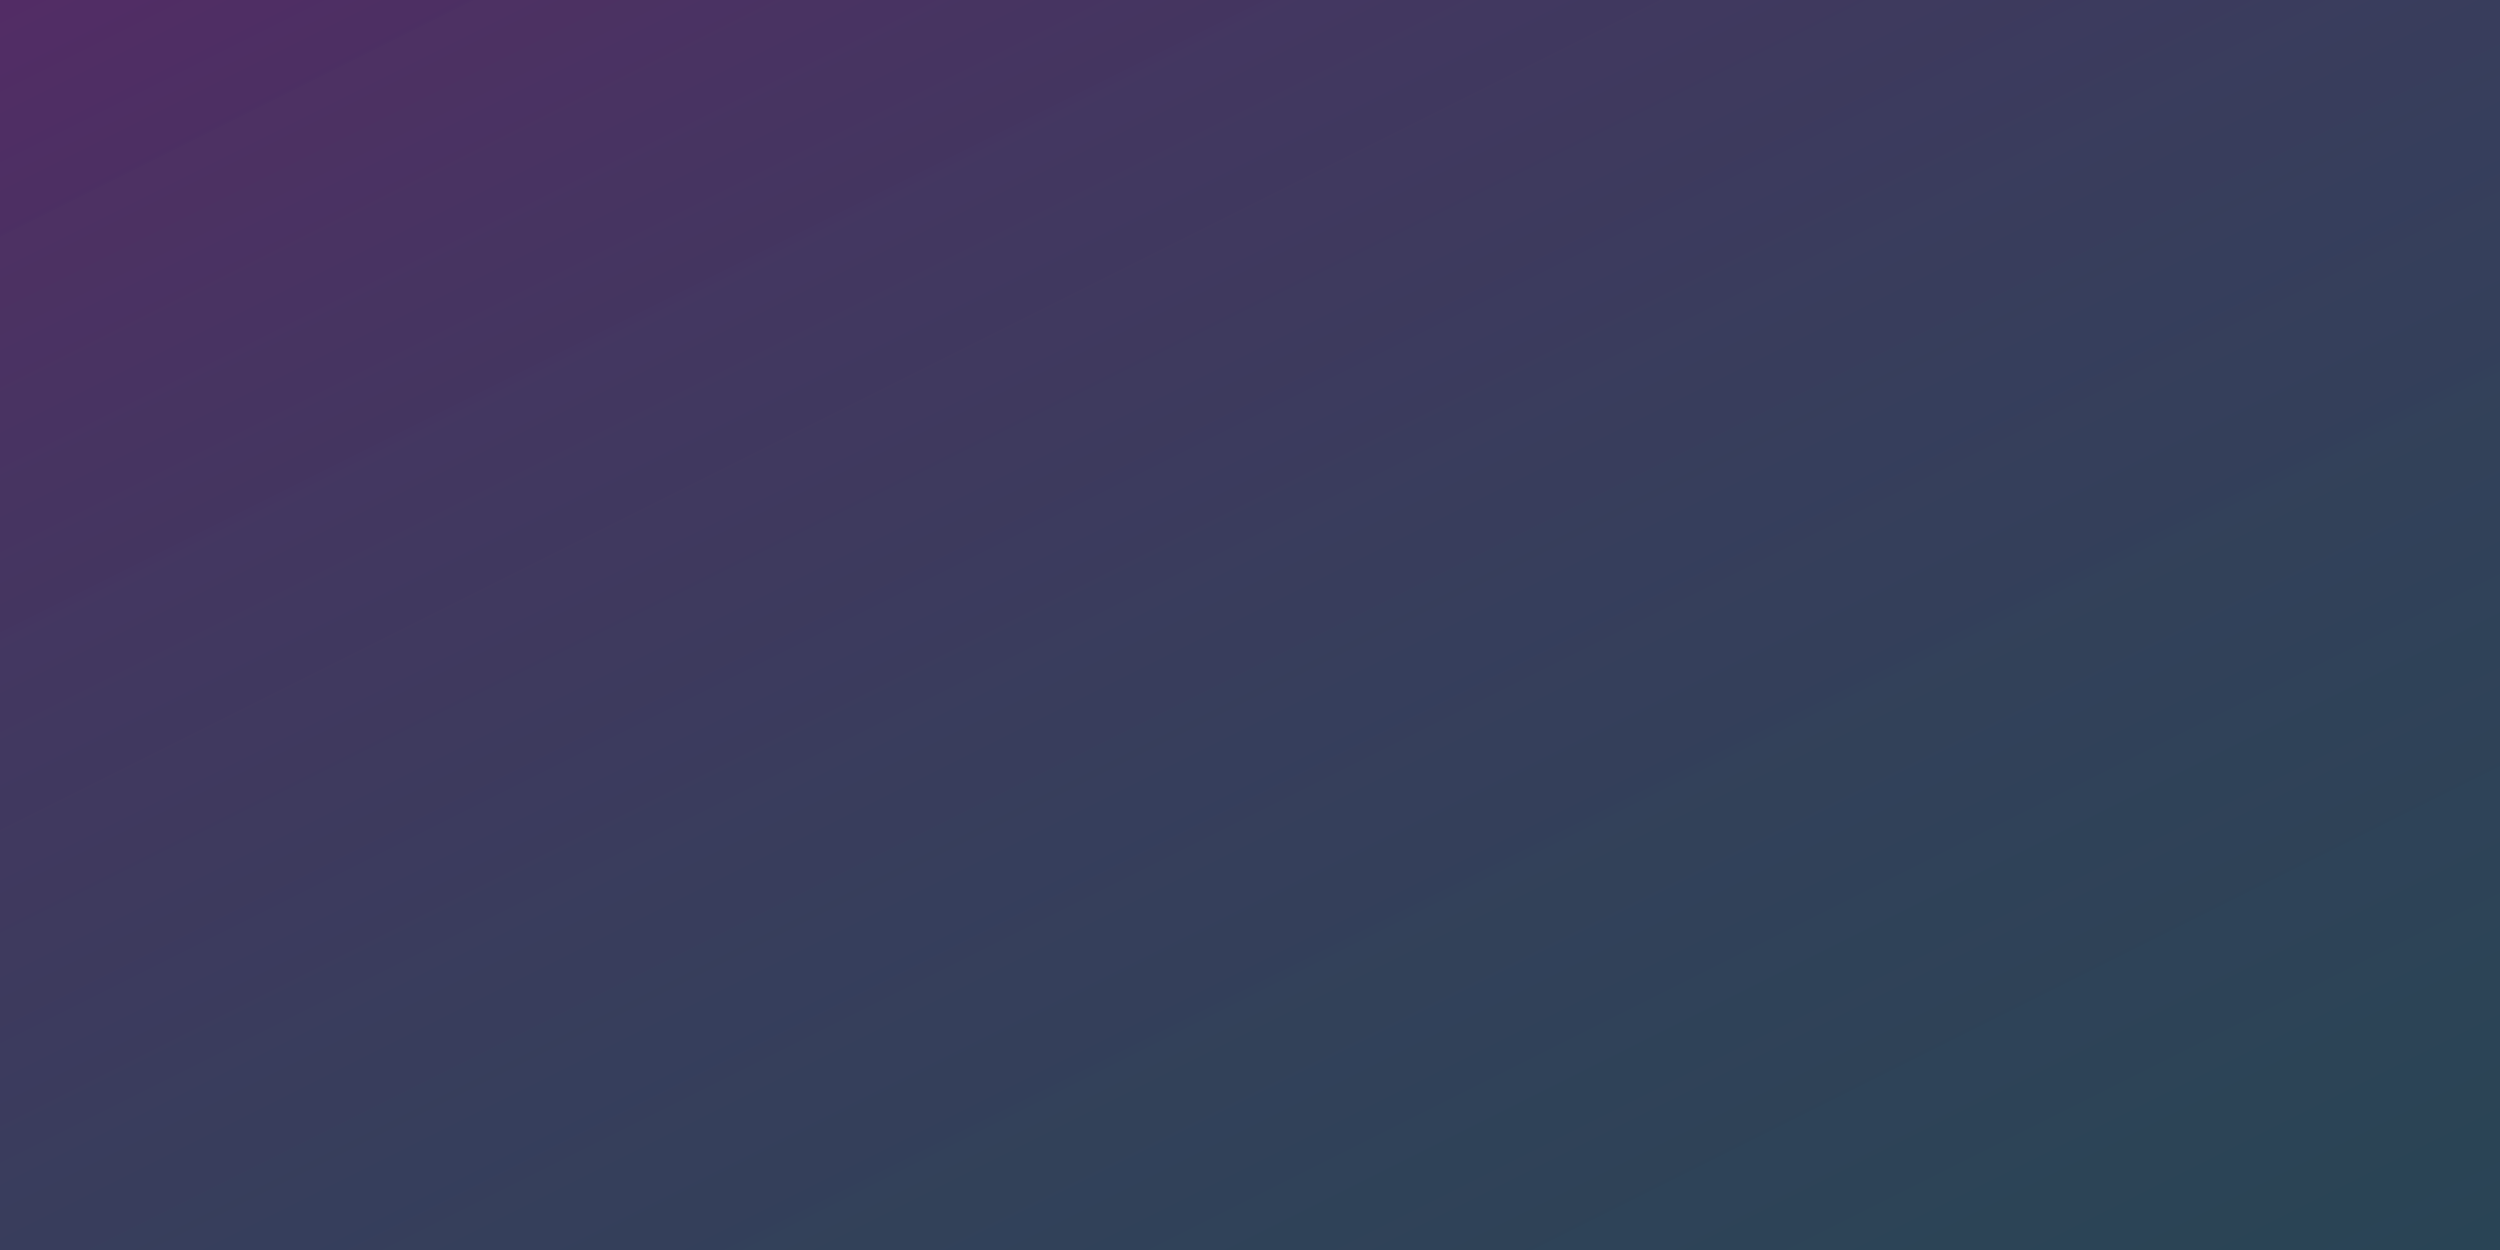
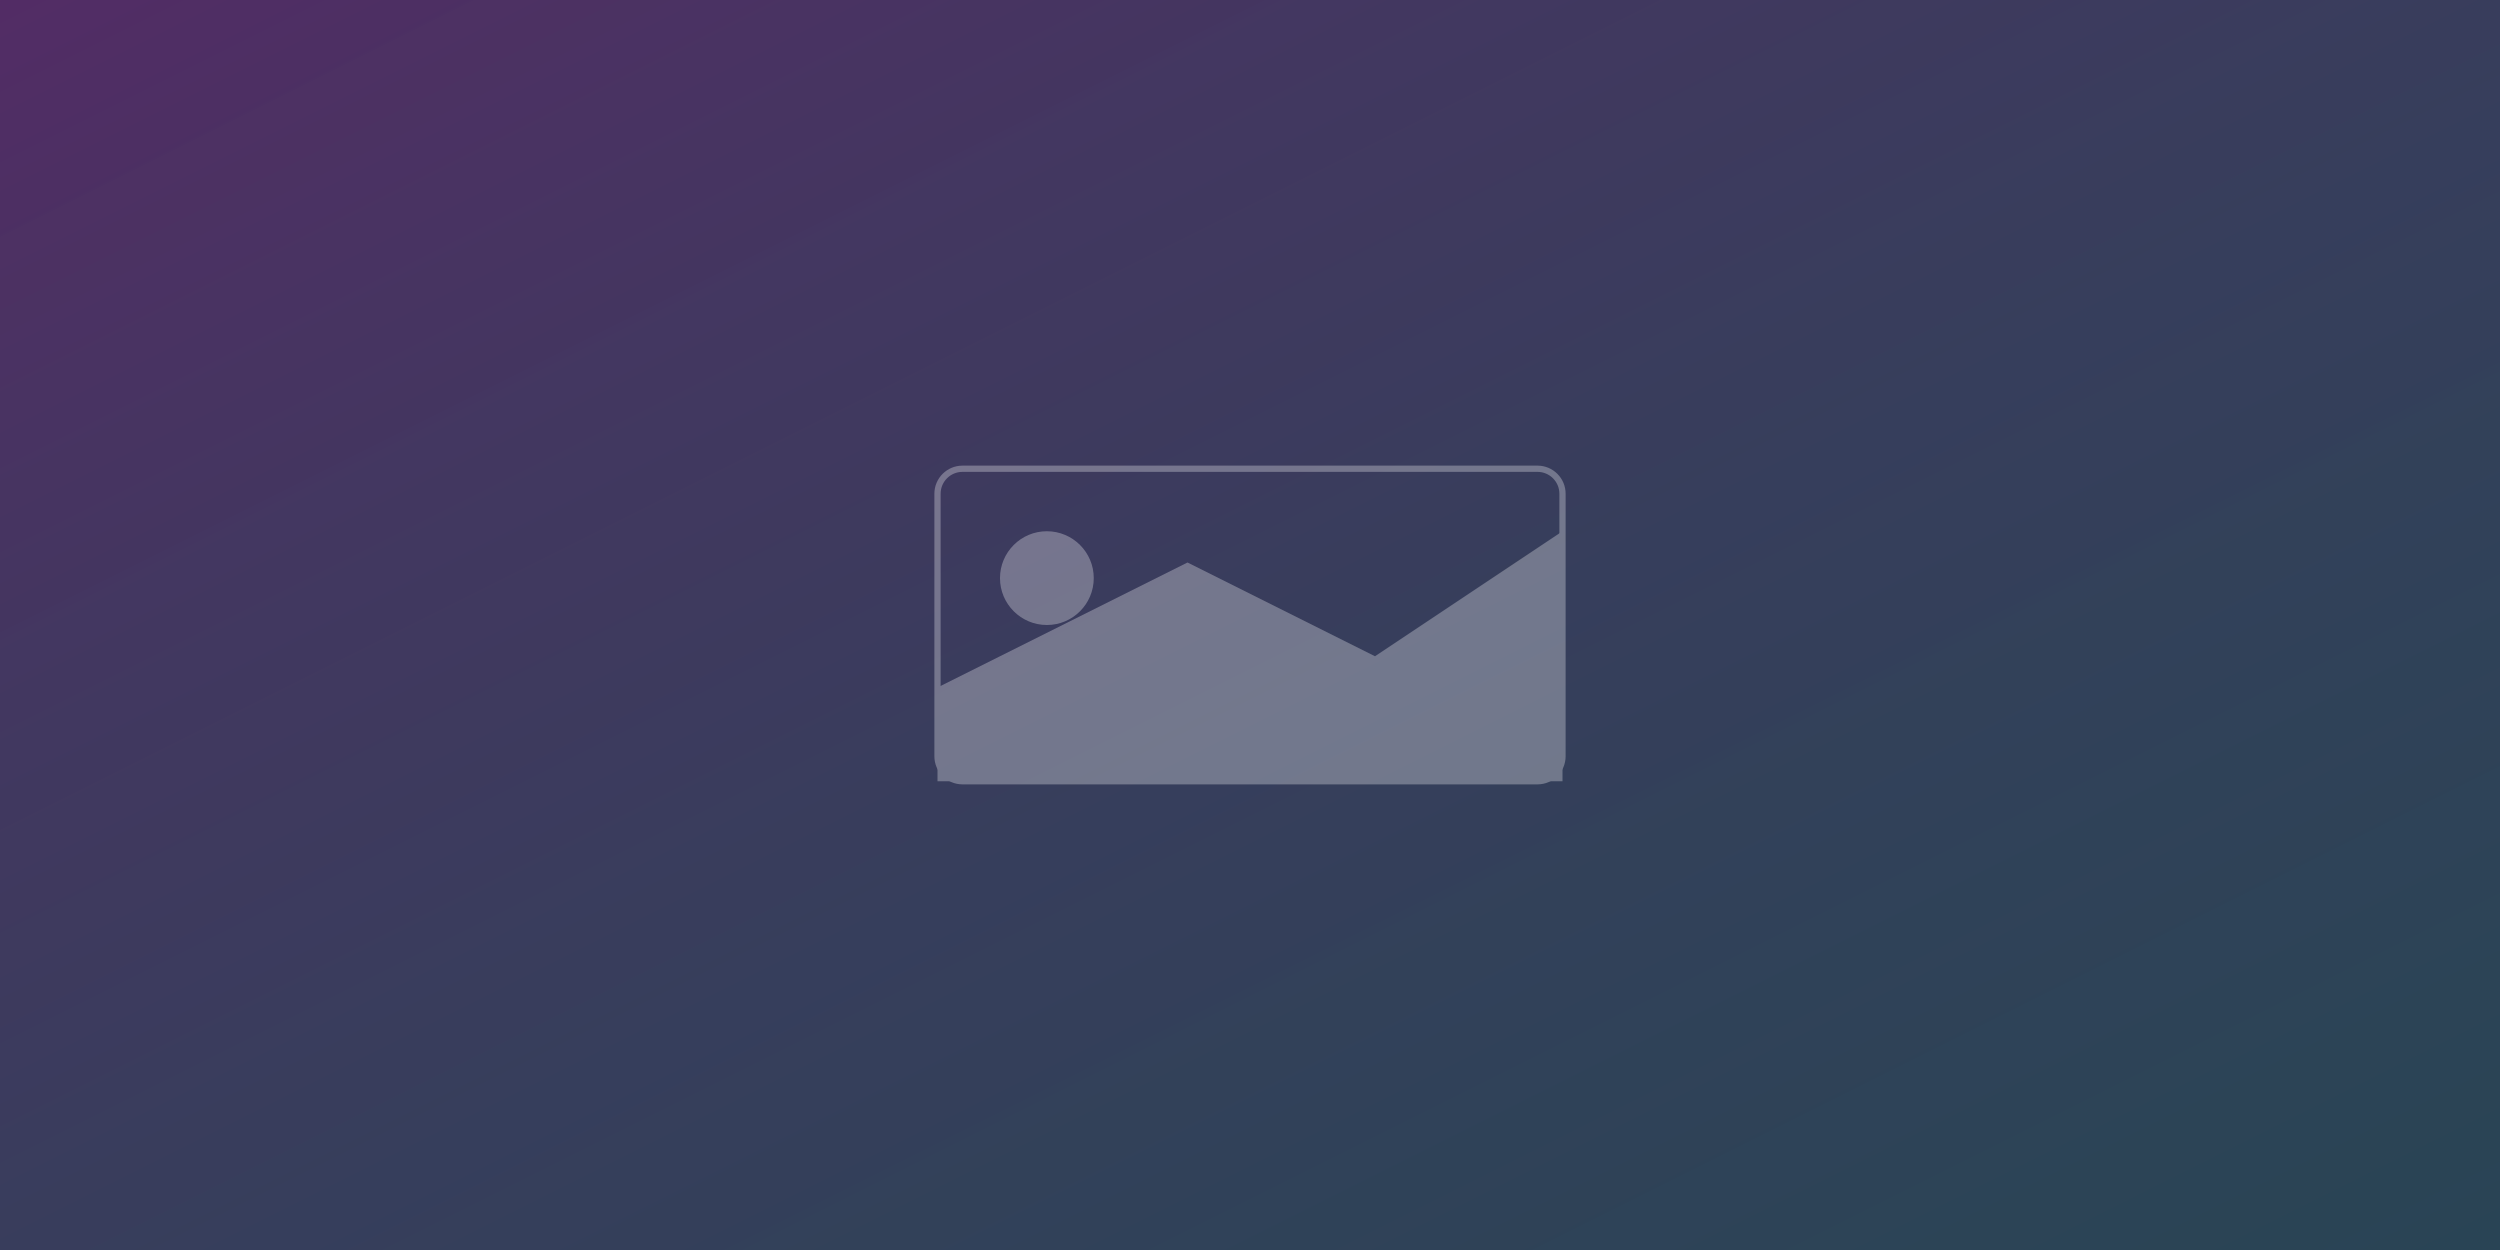
<svg xmlns="http://www.w3.org/2000/svg" width="800" height="400" viewBox="0 0 800 400">
  <defs>
    <linearGradient id="grad" x1="0%" y1="0%" x2="100%" y2="100%">
      <stop offset="0%" style="stop-color:#EA00D9;stop-opacity:0.2" />
      <stop offset="100%" style="stop-color:#0ABDC6;stop-opacity:0.1" />
    </linearGradient>
  </defs>
  <rect width="800" height="400" fill="#2D3748" />
  <rect width="800" height="400" fill="url(#grad)" />
+   <g opacity="0.3" fill="#FFFFFF">
+     <rect x="300" y="150" width="200" height="100" rx="8" stroke="#FFFFFF" stroke-width="2" fill="none" />
+     <circle cx="335" cy="185" r="15" fill="#FFFFFF" />
+     <path d="M300,220 L380,180 L440,210 L500,170 L500,250 L300,250 Z" fill="#FFFFFF" />
+   </g>
</svg>
